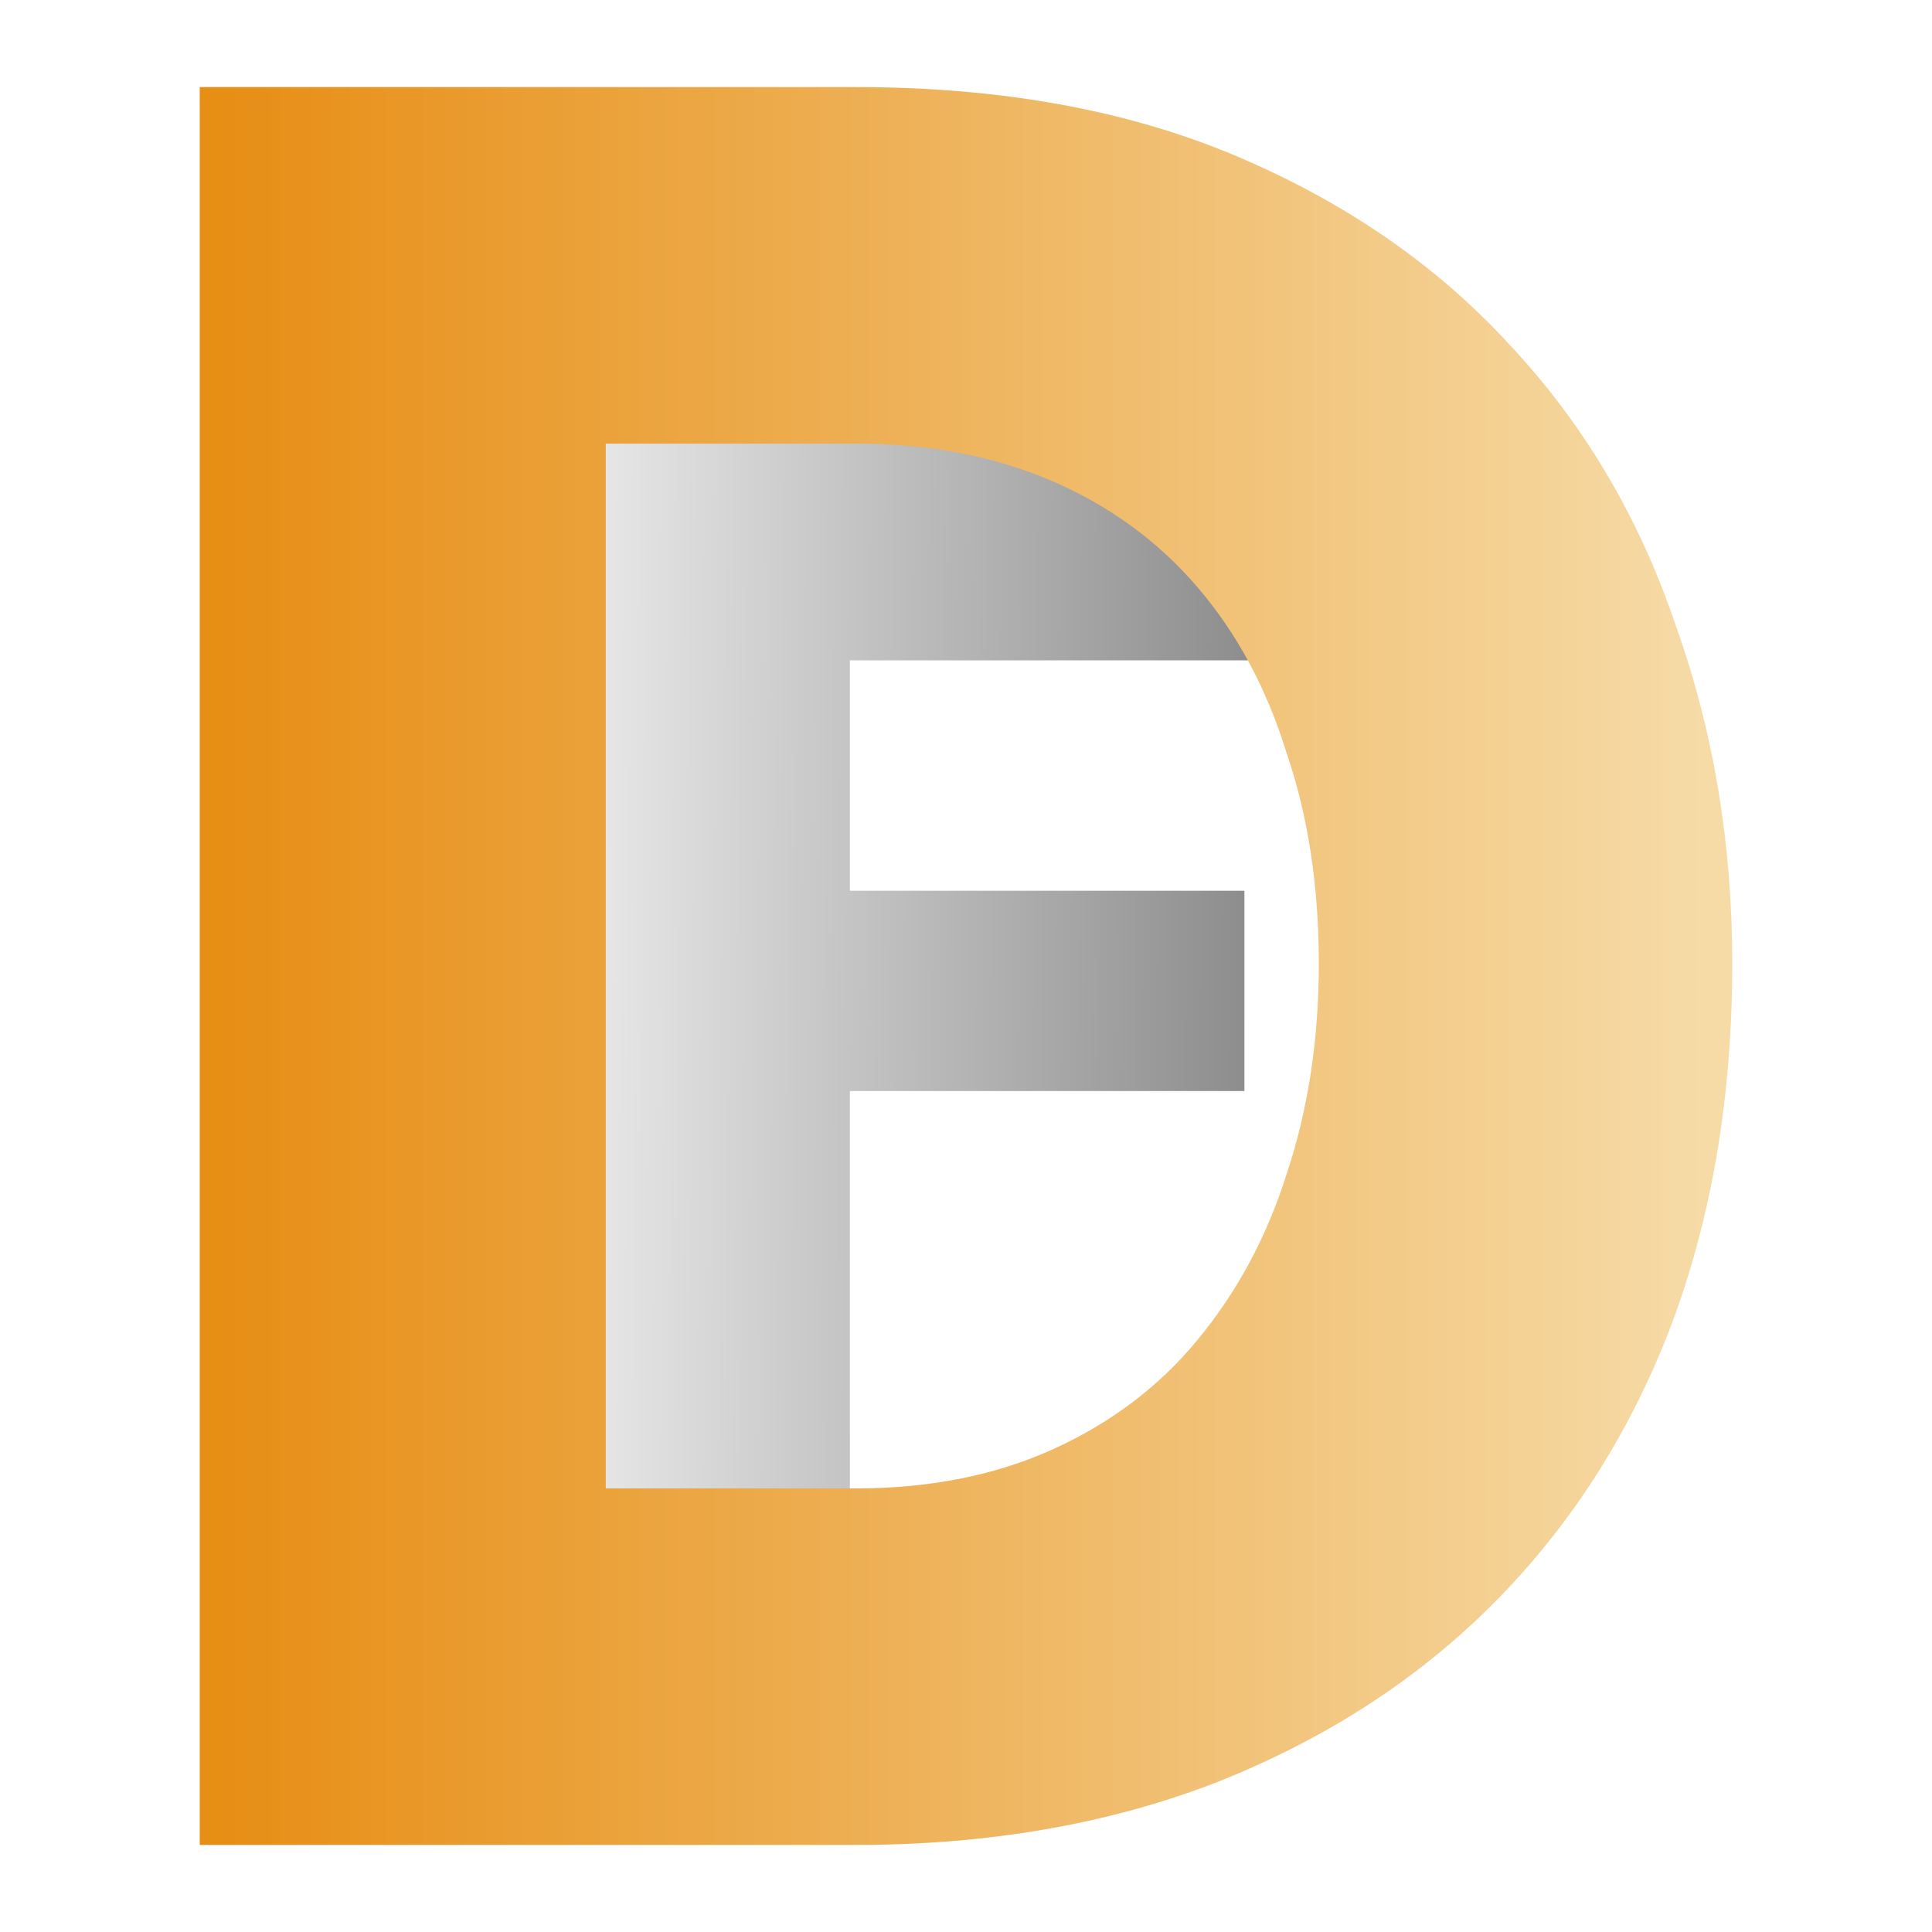
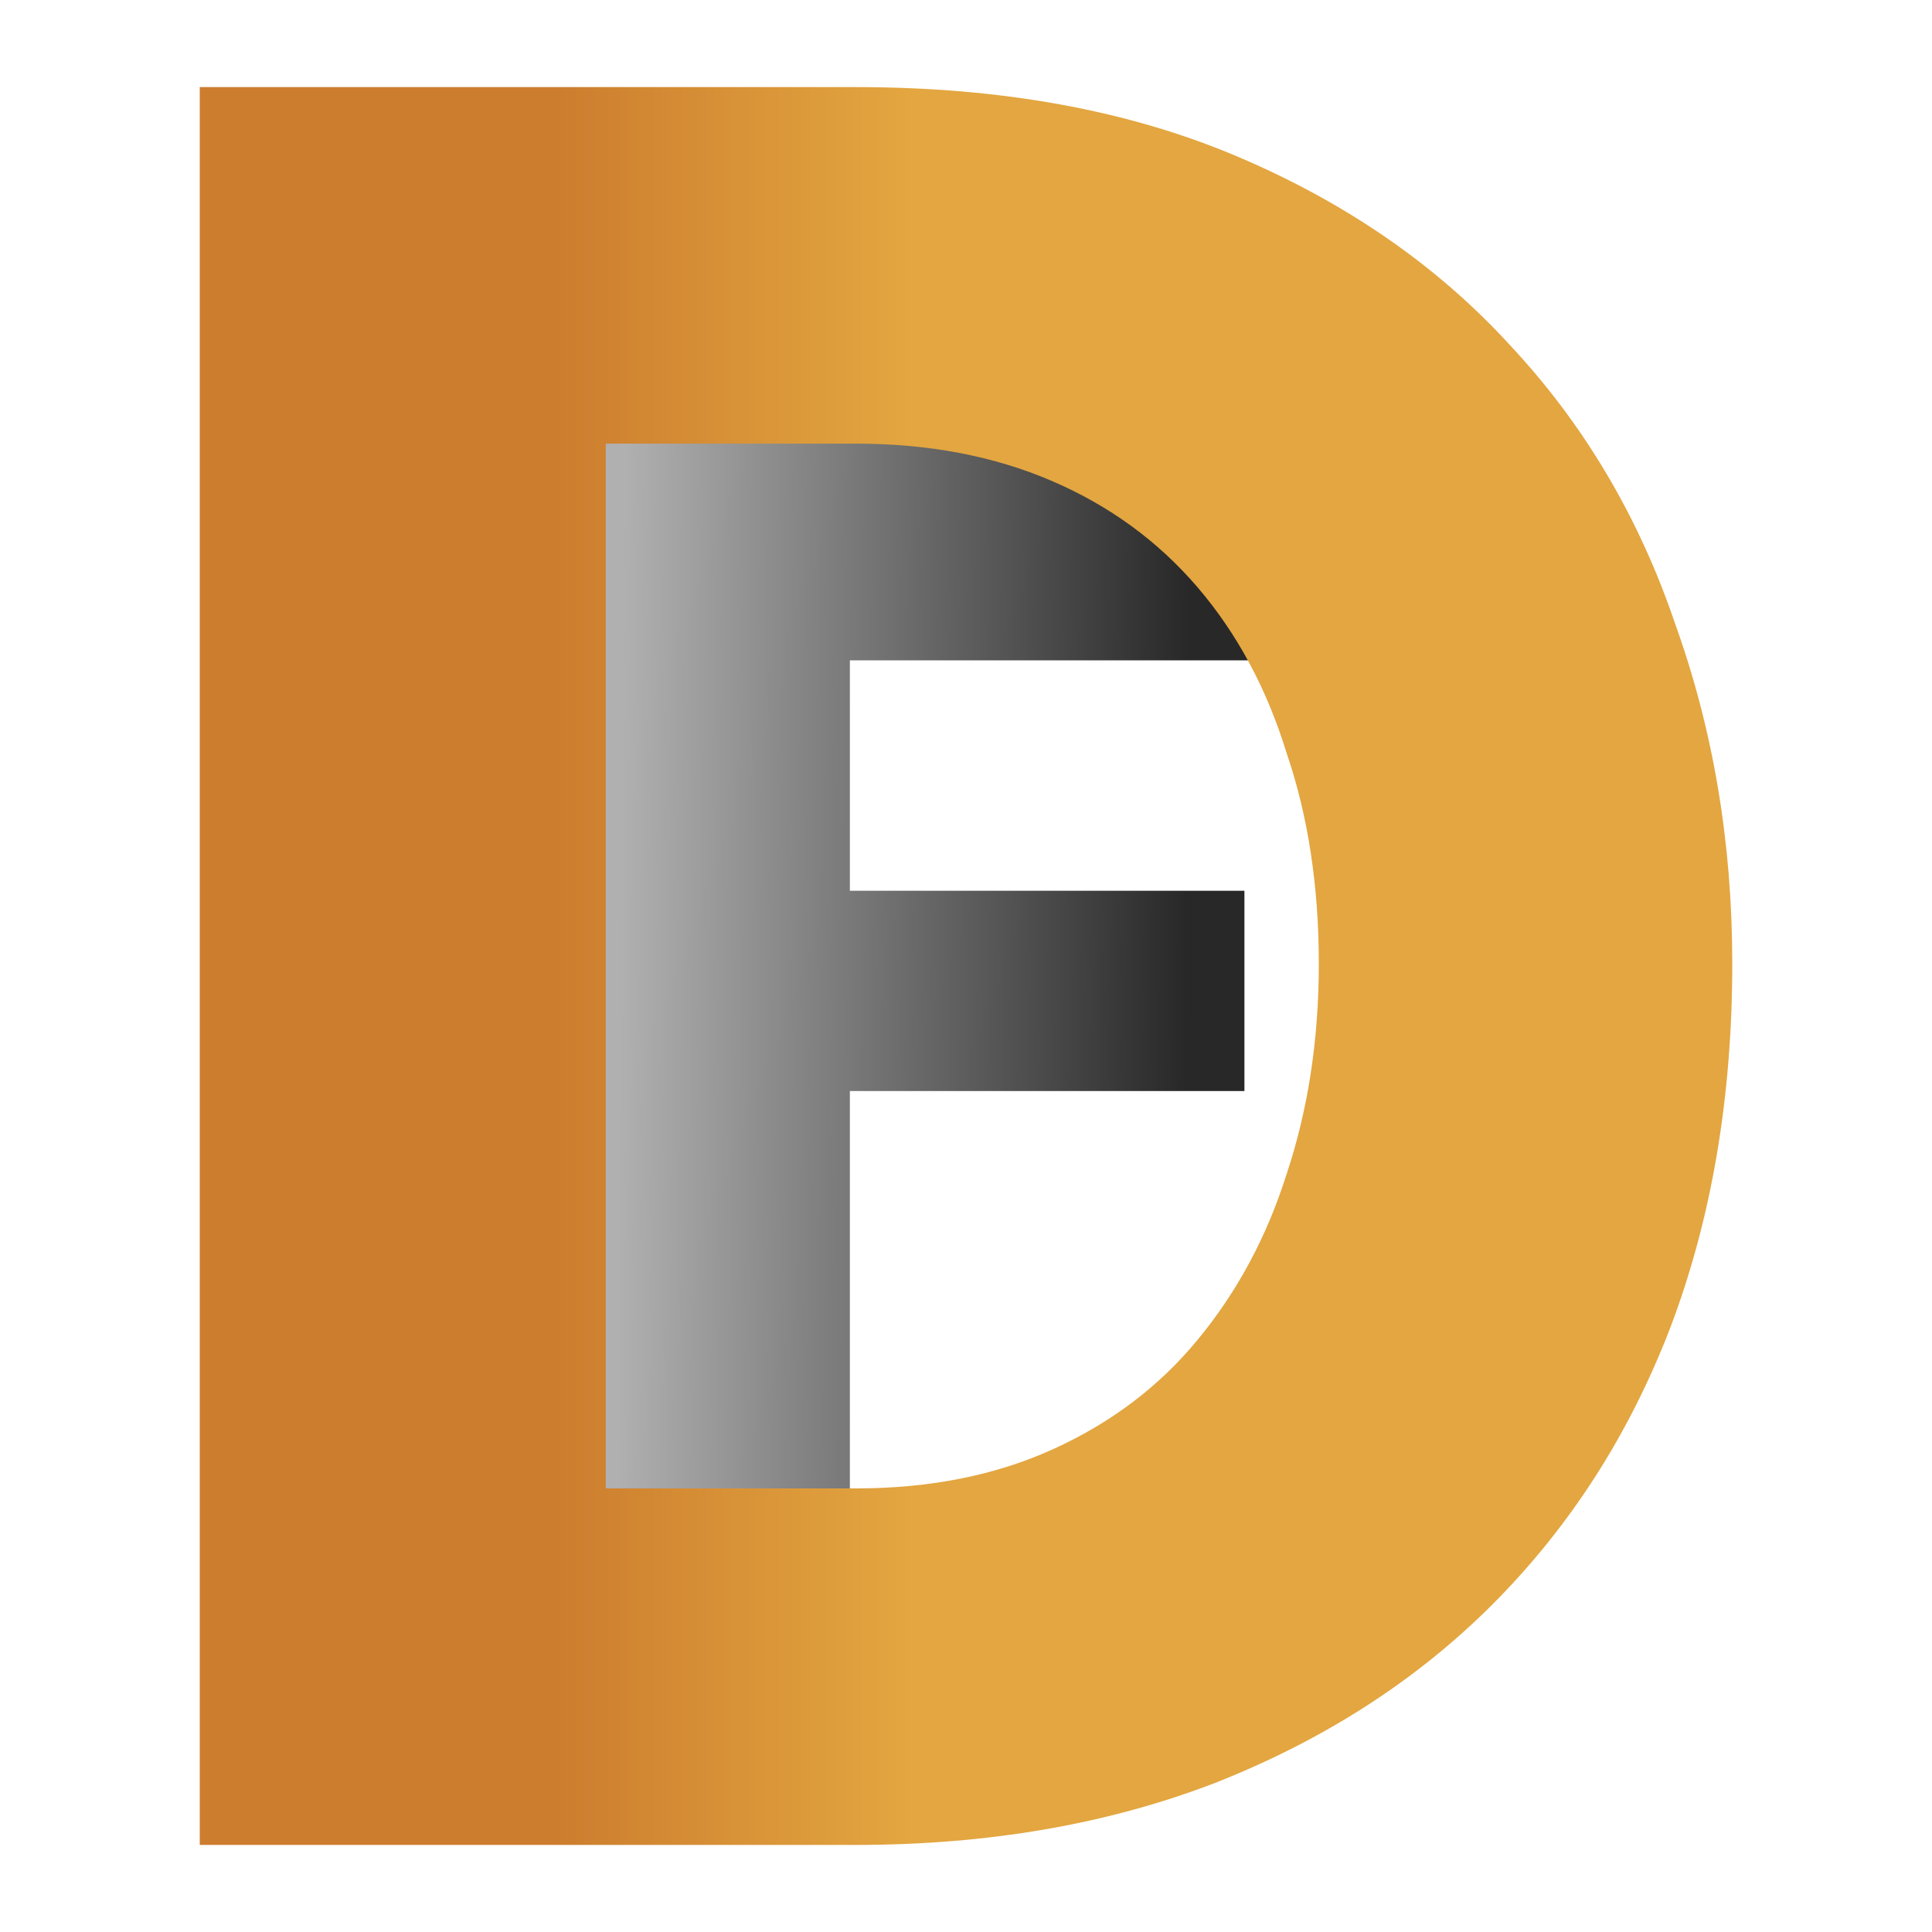
<svg xmlns="http://www.w3.org/2000/svg" xmlns:xlink="http://www.w3.org/1999/xlink" width="100mm" height="100mm" viewBox="0 0 100 100" version="1.1" id="svg1" xml:space="preserve">
  <defs id="defs1">
    <linearGradient id="linearGradient18">
-       <stop style="stop-color:#f0f0f0;stop-opacity:1;" offset="0" id="stop17" />
-       <stop style="stop-color:#606060;stop-opacity:1;" offset="1" id="stop18" />
+       <stop style="stop-color:#b0b0b0;stop-opacity:1;" offset="0.087" id="stop17" />
+       <stop style="stop-color:#282828;stop-opacity:1;" offset="0.629" id="stop18" />
    </linearGradient>
    <linearGradient id="linearGradient15">
-       <stop style="stop-color:#f6dba7;stop-opacity:1;" offset="0" id="stop15" />
-       <stop style="stop-color:#e78e15;stop-opacity:1;" offset="1" id="stop16" />
+       <stop style="stop-color:#e3a640;stop-opacity:1;" offset="0.538" id="stop15" />
+       <stop style="stop-color:#cc7d2e;stop-opacity:1;" offset="0.778" id="stop16" />
    </linearGradient>
    <linearGradient xlink:href="#linearGradient15" id="linearGradient16" x1="88.343" y1="46.522" x2="11.631" y2="46.522" gradientUnits="userSpaceOnUse" gradientTransform="translate(-5.35e-5,5.99e-5)" />
    <linearGradient xlink:href="#linearGradient18" id="linearGradient17" x1="26.289" y1="53.264" x2="97.217" y2="53.831" gradientUnits="userSpaceOnUse" />
  </defs>
  <g id="layer2" transform="matrix(0.7620801,0,0,0.7620801,7.424501,5.461463)">
    <path d="M 31.206,95.575 V 22.955 H 80.506 V 37.684 H 47.98 V 53.333 H 74.778 V 66.936 H 47.98 v 28.639 z" id="text2" style="font-weight:800;font-size:102.282px;line-height:1.5;font-family:Raleway;-inkscape-font-specification:'Raleway Ultra-Bold';letter-spacing:0px;word-spacing:0px;display:none;fill:#550000;stroke-width:7.834;stroke-linejoin:round;paint-order:markers fill stroke" aria-label="F" />
    <path d="M 31.206,95.575 V 22.955 H 80.506 V 37.684 H 47.98 V 53.333 H 74.778 V 66.936 H 47.98 v 28.639 z" id="text2-9" style="font-weight:800;font-size:102.282px;line-height:1.5;font-family:Raleway;-inkscape-font-specification:'Raleway Ultra-Bold';letter-spacing:0px;word-spacing:0px;fill:url(#linearGradient17);stroke-width:7.834;stroke-linejoin:round;paint-order:markers fill stroke;fill-opacity:1" aria-label="F" />
  </g>
  <g id="layer1">
    <path d="M 10.339,95.492 V 4.508 h 33.959 q 11.277,0 19.735,3.588 8.458,3.588 14.096,9.739 5.767,6.151 8.586,14.481 2.947,8.201 2.947,17.556 0,10.38 -3.204,18.838 -3.204,8.33 -9.227,14.352 -5.895,5.895 -14.352,9.227 -8.33,3.204 -18.581,3.204 z M 68.261,49.872 q 0,-6.023 -1.666,-10.892 Q 65.057,33.982 61.982,30.393 58.906,26.805 54.421,24.883 49.936,22.961 44.298,22.961 H 31.355 v 54.078 h 12.943 q 5.767,0 10.252,-2.05 4.485,-2.05 7.433,-5.638 3.076,-3.716 4.613,-8.586 1.666,-4.998 1.666,-10.892 z" id="text1" style="font-weight:800;font-size:128.147px;line-height:1.5;font-family:Raleway;-inkscape-font-specification:'Raleway Ultra-Bold';letter-spacing:0px;word-spacing:0px;display:none;fill:#a05a2c;stroke-width:9.815;stroke-linejoin:round;paint-order:markers fill stroke" aria-label="D" />
    <path d="M 10.339,95.492 V 4.508 h 33.959 q 11.277,0 19.735,3.588 8.458,3.588 14.096,9.739 5.767,6.151 8.586,14.481 2.947,8.201 2.947,17.556 0,10.38 -3.204,18.838 -3.204,8.33 -9.227,14.352 -5.895,5.895 -14.352,9.227 -8.33,3.204 -18.581,3.204 z M 68.261,49.872 q 0,-6.023 -1.666,-10.892 -1.538,-4.998 -4.613,-8.586 -3.076,-3.588 -7.561,-5.51 -4.485,-1.922 -10.124,-1.922 H 31.355 v 54.078 h 12.943 q 5.767,0 10.252,-2.05 4.485,-2.05 7.433,-5.638 3.076,-3.716 4.613,-8.586 1.666,-4.998 1.666,-10.892 z" id="text1-7" style="font-weight:800;font-size:128.147px;line-height:1.5;font-family:Raleway;-inkscape-font-specification:'Raleway Ultra-Bold';letter-spacing:0px;word-spacing:0px;fill:url(#linearGradient16);fill-opacity:1;stroke-width:9.815;stroke-linejoin:round;paint-order:markers fill stroke" aria-label="D" />
  </g>
+   <g id="layer3" />
</svg>
